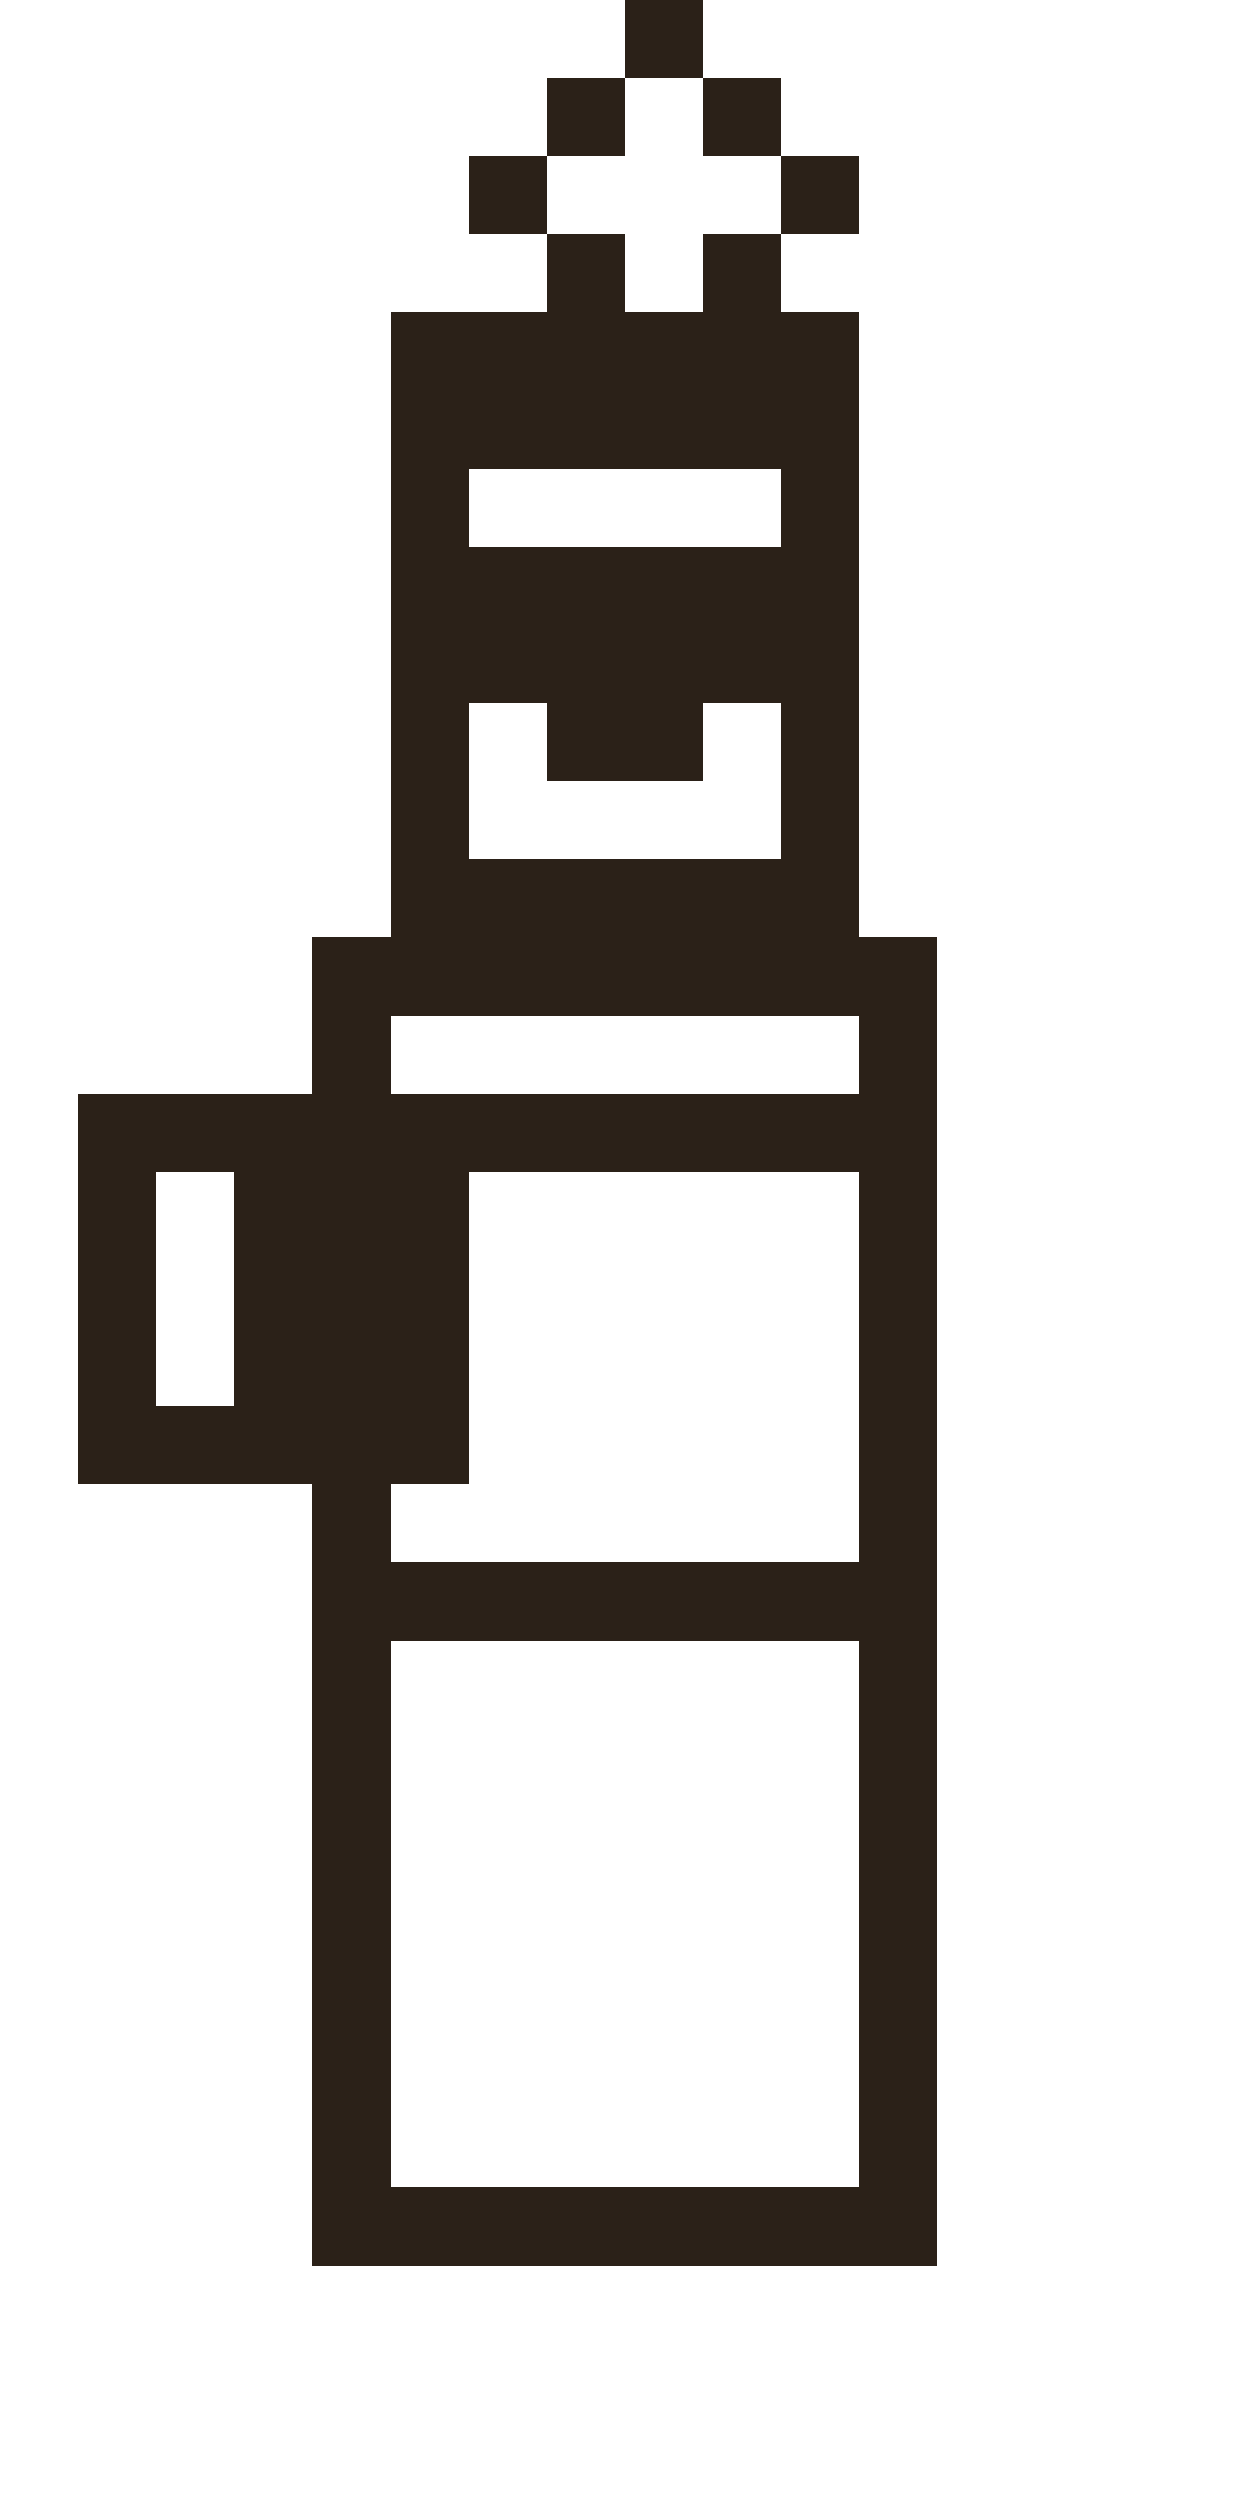
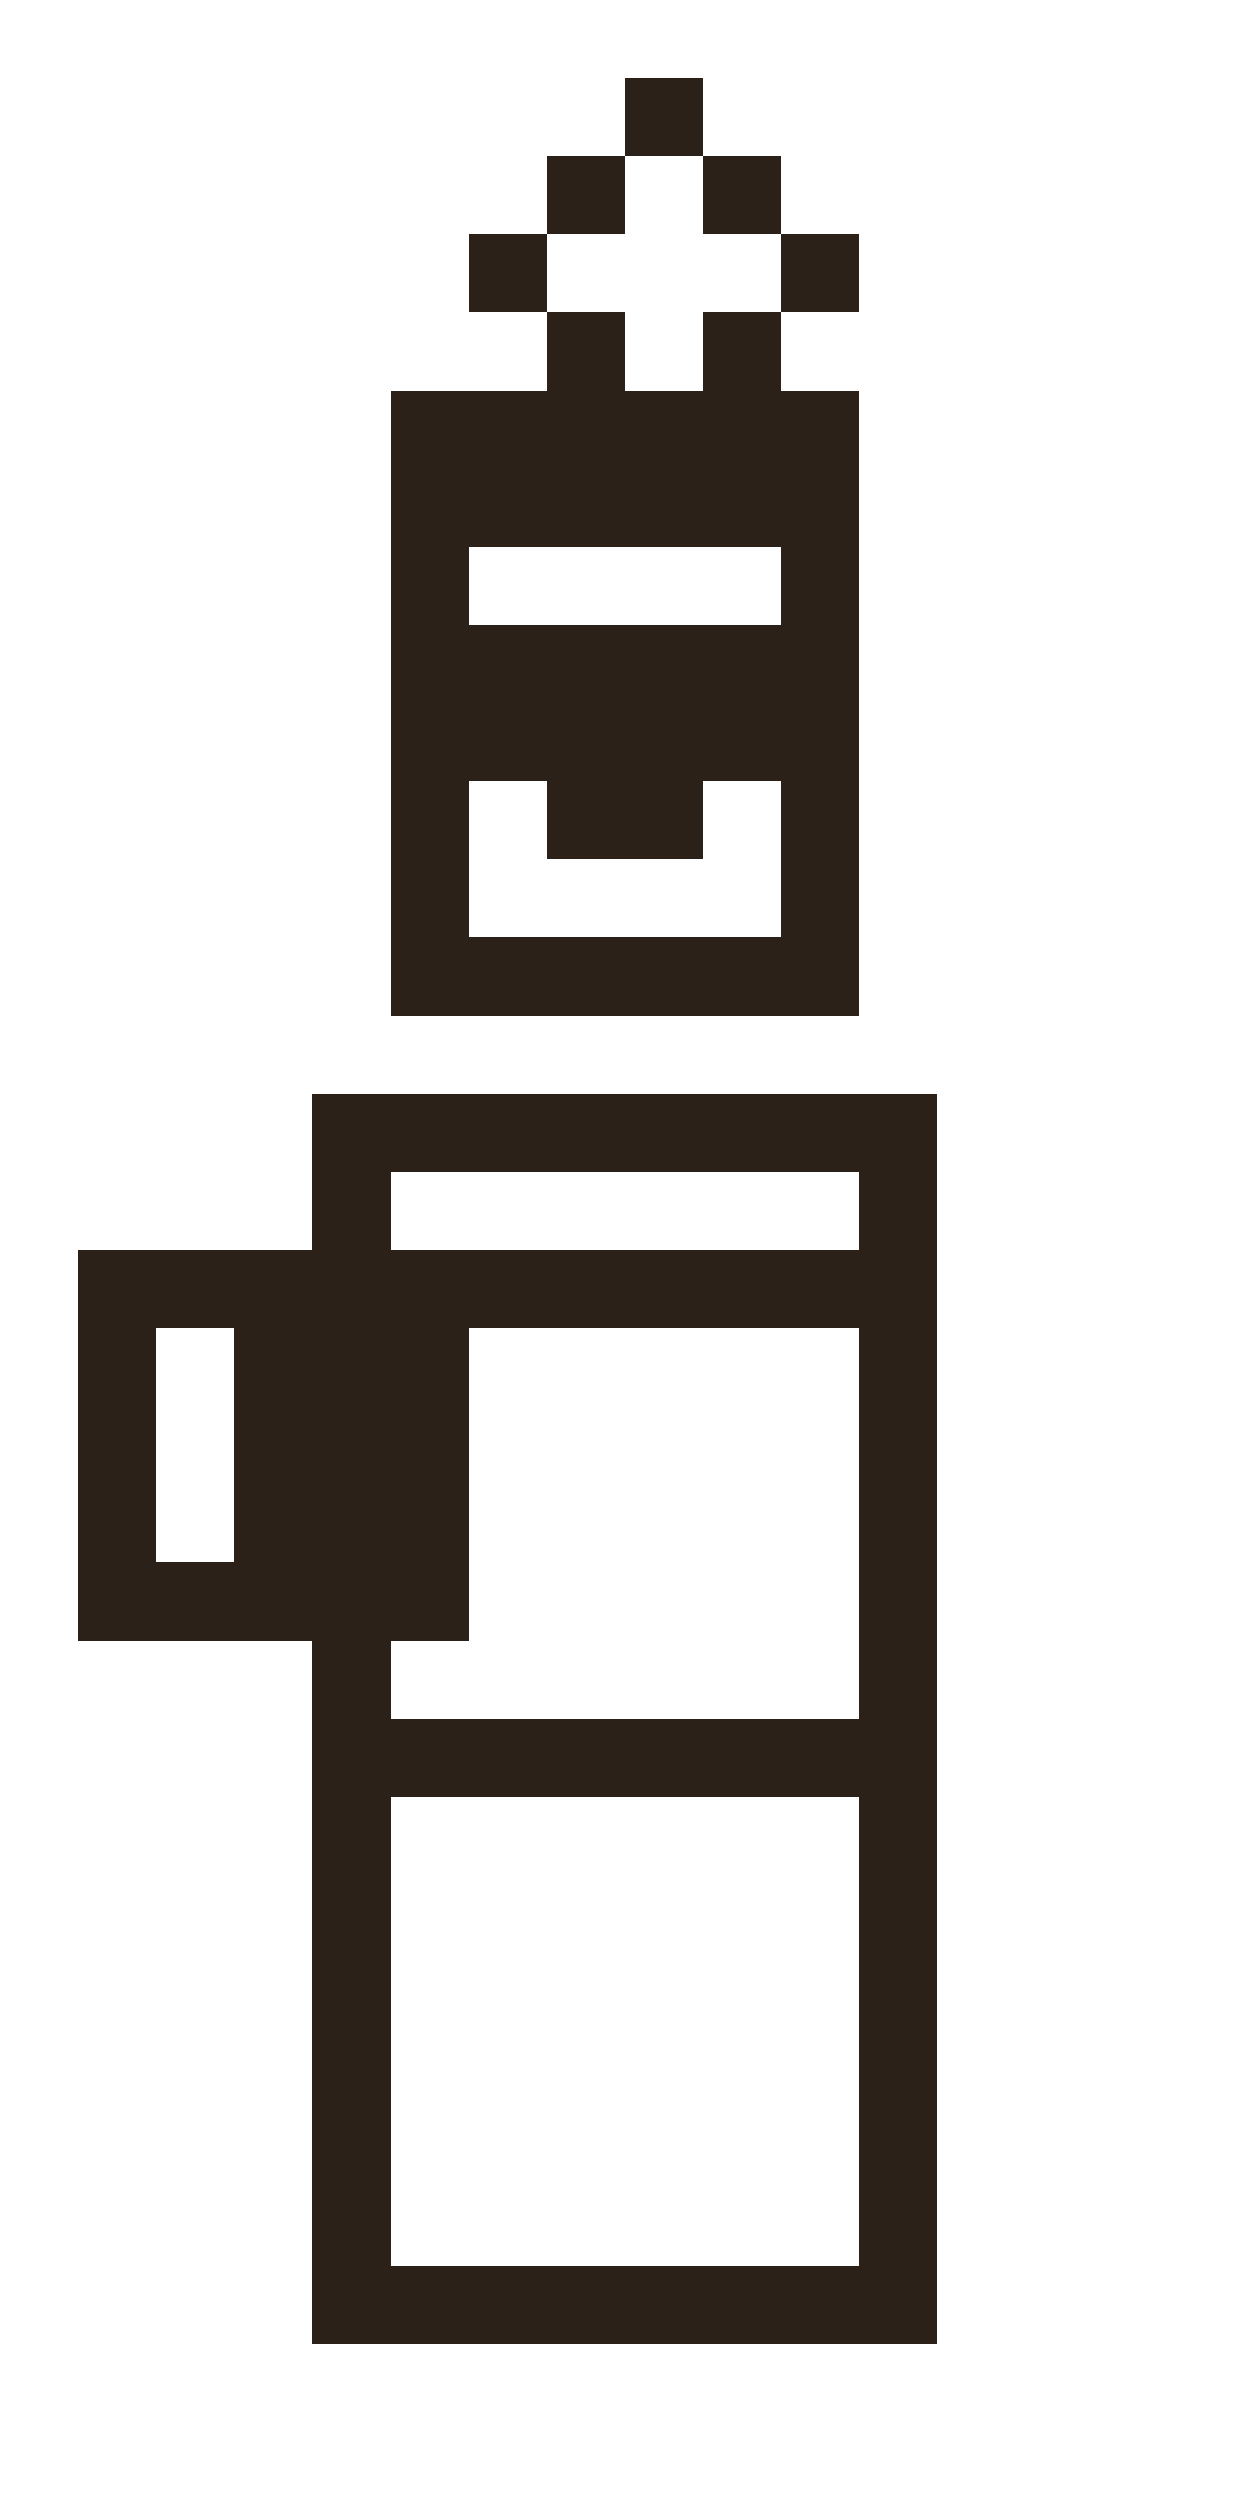
<svg xmlns="http://www.w3.org/2000/svg" viewBox="0 0 16 32" width="256" height="512" shape-rendering="crispEdges" role="img" aria-label="Iris">
  <rect width="16" height="32" fill="transparent" />
-   <rect x="8" y="0" width="1" height="1" fill="#2b2118" />
-   <rect x="7" y="1" width="1" height="1" fill="#2b2118" />
-   <rect x="9" y="1" width="1" height="1" fill="#2b2118" />
-   <rect x="6" y="2" width="1" height="1" fill="#2b2118" />
-   <rect x="10" y="2" width="1" height="1" fill="#2b2118" />
-   <rect x="7" y="3" width="1" height="1" fill="#2b2118" />
-   <rect x="9" y="3" width="1" height="1" fill="#2b2118" />
-   <rect x="5" y="4" width="1" height="1" fill="#2b2118" />
-   <rect x="6" y="4" width="1" height="1" fill="#2b2118" />
+   <rect x="8" y="1" width="1" height="1" fill="#2b2118" />
+   <rect x="7" y="2" width="1" height="1" fill="#2b2118" />
+   <rect x="9" y="2" width="1" height="1" fill="#2b2118" />
+   <rect x="6" y="3" width="1" height="1" fill="#2b2118" />
+   <rect x="10" y="3" width="1" height="1" fill="#2b2118" />
  <rect x="7" y="4" width="1" height="1" fill="#2b2118" />
-   <rect x="8" y="4" width="1" height="1" fill="#2b2118" />
  <rect x="9" y="4" width="1" height="1" fill="#2b2118" />
-   <rect x="10" y="4" width="1" height="1" fill="#2b2118" />
  <rect x="5" y="5" width="1" height="1" fill="#2b2118" />
  <rect x="6" y="5" width="1" height="1" fill="#2b2118" />
  <rect x="7" y="5" width="1" height="1" fill="#2b2118" />
  <rect x="8" y="5" width="1" height="1" fill="#2b2118" />
  <rect x="9" y="5" width="1" height="1" fill="#2b2118" />
  <rect x="10" y="5" width="1" height="1" fill="#2b2118" />
  <rect x="5" y="6" width="1" height="1" fill="#2b2118" />
+   <rect x="6" y="6" width="1" height="1" fill="#2b2118" />
+   <rect x="7" y="6" width="1" height="1" fill="#2b2118" />
+   <rect x="8" y="6" width="1" height="1" fill="#2b2118" />
+   <rect x="9" y="6" width="1" height="1" fill="#2b2118" />
  <rect x="10" y="6" width="1" height="1" fill="#2b2118" />
  <rect x="5" y="7" width="1" height="1" fill="#2b2118" />
-   <rect x="6" y="7" width="1" height="1" fill="#2b2118" />
-   <rect x="7" y="7" width="1" height="1" fill="#2b2118" />
-   <rect x="8" y="7" width="1" height="1" fill="#2b2118" />
-   <rect x="9" y="7" width="1" height="1" fill="#2b2118" />
  <rect x="10" y="7" width="1" height="1" fill="#2b2118" />
  <rect x="5" y="8" width="1" height="1" fill="#2b2118" />
  <rect x="6" y="8" width="1" height="1" fill="#2b2118" />
  <rect x="7" y="8" width="1" height="1" fill="#2b2118" />
  <rect x="8" y="8" width="1" height="1" fill="#2b2118" />
  <rect x="9" y="8" width="1" height="1" fill="#2b2118" />
  <rect x="10" y="8" width="1" height="1" fill="#2b2118" />
  <rect x="5" y="9" width="1" height="1" fill="#2b2118" />
+   <rect x="6" y="9" width="1" height="1" fill="#2b2118" />
  <rect x="7" y="9" width="1" height="1" fill="#2b2118" />
  <rect x="8" y="9" width="1" height="1" fill="#2b2118" />
+   <rect x="9" y="9" width="1" height="1" fill="#2b2118" />
  <rect x="10" y="9" width="1" height="1" fill="#2b2118" />
  <rect x="5" y="10" width="1" height="1" fill="#2b2118" />
+   <rect x="7" y="10" width="1" height="1" fill="#2b2118" />
+   <rect x="8" y="10" width="1" height="1" fill="#2b2118" />
  <rect x="10" y="10" width="1" height="1" fill="#2b2118" />
  <rect x="5" y="11" width="1" height="1" fill="#2b2118" />
-   <rect x="6" y="11" width="1" height="1" fill="#2b2118" />
-   <rect x="7" y="11" width="1" height="1" fill="#2b2118" />
-   <rect x="8" y="11" width="1" height="1" fill="#2b2118" />
-   <rect x="9" y="11" width="1" height="1" fill="#2b2118" />
  <rect x="10" y="11" width="1" height="1" fill="#2b2118" />
-   <rect x="4" y="12" width="1" height="1" fill="#2b2118" />
  <rect x="5" y="12" width="1" height="1" fill="#2b2118" />
  <rect x="6" y="12" width="1" height="1" fill="#2b2118" />
  <rect x="7" y="12" width="1" height="1" fill="#2b2118" />
  <rect x="8" y="12" width="1" height="1" fill="#2b2118" />
  <rect x="9" y="12" width="1" height="1" fill="#2b2118" />
  <rect x="10" y="12" width="1" height="1" fill="#2b2118" />
-   <rect x="11" y="12" width="1" height="1" fill="#2b2118" />
-   <rect x="4" y="13" width="1" height="1" fill="#2b2118" />
-   <rect x="11" y="13" width="1" height="1" fill="#2b2118" />
-   <rect x="1" y="14" width="1" height="1" fill="#2b2118" />
-   <rect x="2" y="14" width="1" height="1" fill="#2b2118" />
-   <rect x="3" y="14" width="1" height="1" fill="#2b2118" />
  <rect x="4" y="14" width="1" height="1" fill="#2b2118" />
  <rect x="5" y="14" width="1" height="1" fill="#2b2118" />
  <rect x="6" y="14" width="1" height="1" fill="#2b2118" />
  <rect x="7" y="14" width="1" height="1" fill="#2b2118" />
  <rect x="8" y="14" width="1" height="1" fill="#2b2118" />
  <rect x="9" y="14" width="1" height="1" fill="#2b2118" />
  <rect x="10" y="14" width="1" height="1" fill="#2b2118" />
  <rect x="11" y="14" width="1" height="1" fill="#2b2118" />
-   <rect x="1" y="15" width="1" height="1" fill="#2b2118" />
-   <rect x="3" y="15" width="1" height="1" fill="#2b2118" />
  <rect x="4" y="15" width="1" height="1" fill="#2b2118" />
-   <rect x="5" y="15" width="1" height="1" fill="#2b2118" />
  <rect x="11" y="15" width="1" height="1" fill="#2b2118" />
  <rect x="1" y="16" width="1" height="1" fill="#2b2118" />
+   <rect x="2" y="16" width="1" height="1" fill="#2b2118" />
  <rect x="3" y="16" width="1" height="1" fill="#2b2118" />
  <rect x="4" y="16" width="1" height="1" fill="#2b2118" />
  <rect x="5" y="16" width="1" height="1" fill="#2b2118" />
+   <rect x="6" y="16" width="1" height="1" fill="#2b2118" />
+   <rect x="7" y="16" width="1" height="1" fill="#2b2118" />
+   <rect x="8" y="16" width="1" height="1" fill="#2b2118" />
+   <rect x="9" y="16" width="1" height="1" fill="#2b2118" />
+   <rect x="10" y="16" width="1" height="1" fill="#2b2118" />
  <rect x="11" y="16" width="1" height="1" fill="#2b2118" />
  <rect x="1" y="17" width="1" height="1" fill="#2b2118" />
  <rect x="3" y="17" width="1" height="1" fill="#2b2118" />
  <rect x="4" y="17" width="1" height="1" fill="#2b2118" />
  <rect x="5" y="17" width="1" height="1" fill="#2b2118" />
  <rect x="11" y="17" width="1" height="1" fill="#2b2118" />
  <rect x="1" y="18" width="1" height="1" fill="#2b2118" />
-   <rect x="2" y="18" width="1" height="1" fill="#2b2118" />
  <rect x="3" y="18" width="1" height="1" fill="#2b2118" />
  <rect x="4" y="18" width="1" height="1" fill="#2b2118" />
  <rect x="5" y="18" width="1" height="1" fill="#2b2118" />
  <rect x="11" y="18" width="1" height="1" fill="#2b2118" />
+   <rect x="1" y="19" width="1" height="1" fill="#2b2118" />
+   <rect x="3" y="19" width="1" height="1" fill="#2b2118" />
  <rect x="4" y="19" width="1" height="1" fill="#2b2118" />
+   <rect x="5" y="19" width="1" height="1" fill="#2b2118" />
  <rect x="11" y="19" width="1" height="1" fill="#2b2118" />
+   <rect x="1" y="20" width="1" height="1" fill="#2b2118" />
+   <rect x="2" y="20" width="1" height="1" fill="#2b2118" />
+   <rect x="3" y="20" width="1" height="1" fill="#2b2118" />
  <rect x="4" y="20" width="1" height="1" fill="#2b2118" />
  <rect x="5" y="20" width="1" height="1" fill="#2b2118" />
-   <rect x="6" y="20" width="1" height="1" fill="#2b2118" />
-   <rect x="7" y="20" width="1" height="1" fill="#2b2118" />
-   <rect x="8" y="20" width="1" height="1" fill="#2b2118" />
-   <rect x="9" y="20" width="1" height="1" fill="#2b2118" />
-   <rect x="10" y="20" width="1" height="1" fill="#2b2118" />
  <rect x="11" y="20" width="1" height="1" fill="#2b2118" />
  <rect x="4" y="21" width="1" height="1" fill="#2b2118" />
  <rect x="11" y="21" width="1" height="1" fill="#2b2118" />
  <rect x="4" y="22" width="1" height="1" fill="#2b2118" />
+   <rect x="5" y="22" width="1" height="1" fill="#2b2118" />
+   <rect x="6" y="22" width="1" height="1" fill="#2b2118" />
+   <rect x="7" y="22" width="1" height="1" fill="#2b2118" />
+   <rect x="8" y="22" width="1" height="1" fill="#2b2118" />
+   <rect x="9" y="22" width="1" height="1" fill="#2b2118" />
+   <rect x="10" y="22" width="1" height="1" fill="#2b2118" />
  <rect x="11" y="22" width="1" height="1" fill="#2b2118" />
  <rect x="4" y="23" width="1" height="1" fill="#2b2118" />
  <rect x="11" y="23" width="1" height="1" fill="#2b2118" />
  <rect x="4" y="24" width="1" height="1" fill="#2b2118" />
  <rect x="11" y="24" width="1" height="1" fill="#2b2118" />
  <rect x="4" y="25" width="1" height="1" fill="#2b2118" />
  <rect x="11" y="25" width="1" height="1" fill="#2b2118" />
  <rect x="4" y="26" width="1" height="1" fill="#2b2118" />
  <rect x="11" y="26" width="1" height="1" fill="#2b2118" />
  <rect x="4" y="27" width="1" height="1" fill="#2b2118" />
  <rect x="11" y="27" width="1" height="1" fill="#2b2118" />
  <rect x="4" y="28" width="1" height="1" fill="#2b2118" />
-   <rect x="5" y="28" width="1" height="1" fill="#2b2118" />
-   <rect x="6" y="28" width="1" height="1" fill="#2b2118" />
-   <rect x="7" y="28" width="1" height="1" fill="#2b2118" />
-   <rect x="8" y="28" width="1" height="1" fill="#2b2118" />
-   <rect x="9" y="28" width="1" height="1" fill="#2b2118" />
-   <rect x="10" y="28" width="1" height="1" fill="#2b2118" />
  <rect x="11" y="28" width="1" height="1" fill="#2b2118" />
+   <rect x="4" y="29" width="1" height="1" fill="#2b2118" />
+   <rect x="5" y="29" width="1" height="1" fill="#2b2118" />
+   <rect x="6" y="29" width="1" height="1" fill="#2b2118" />
+   <rect x="7" y="29" width="1" height="1" fill="#2b2118" />
+   <rect x="8" y="29" width="1" height="1" fill="#2b2118" />
+   <rect x="9" y="29" width="1" height="1" fill="#2b2118" />
+   <rect x="10" y="29" width="1" height="1" fill="#2b2118" />
+   <rect x="11" y="29" width="1" height="1" fill="#2b2118" />
</svg>
